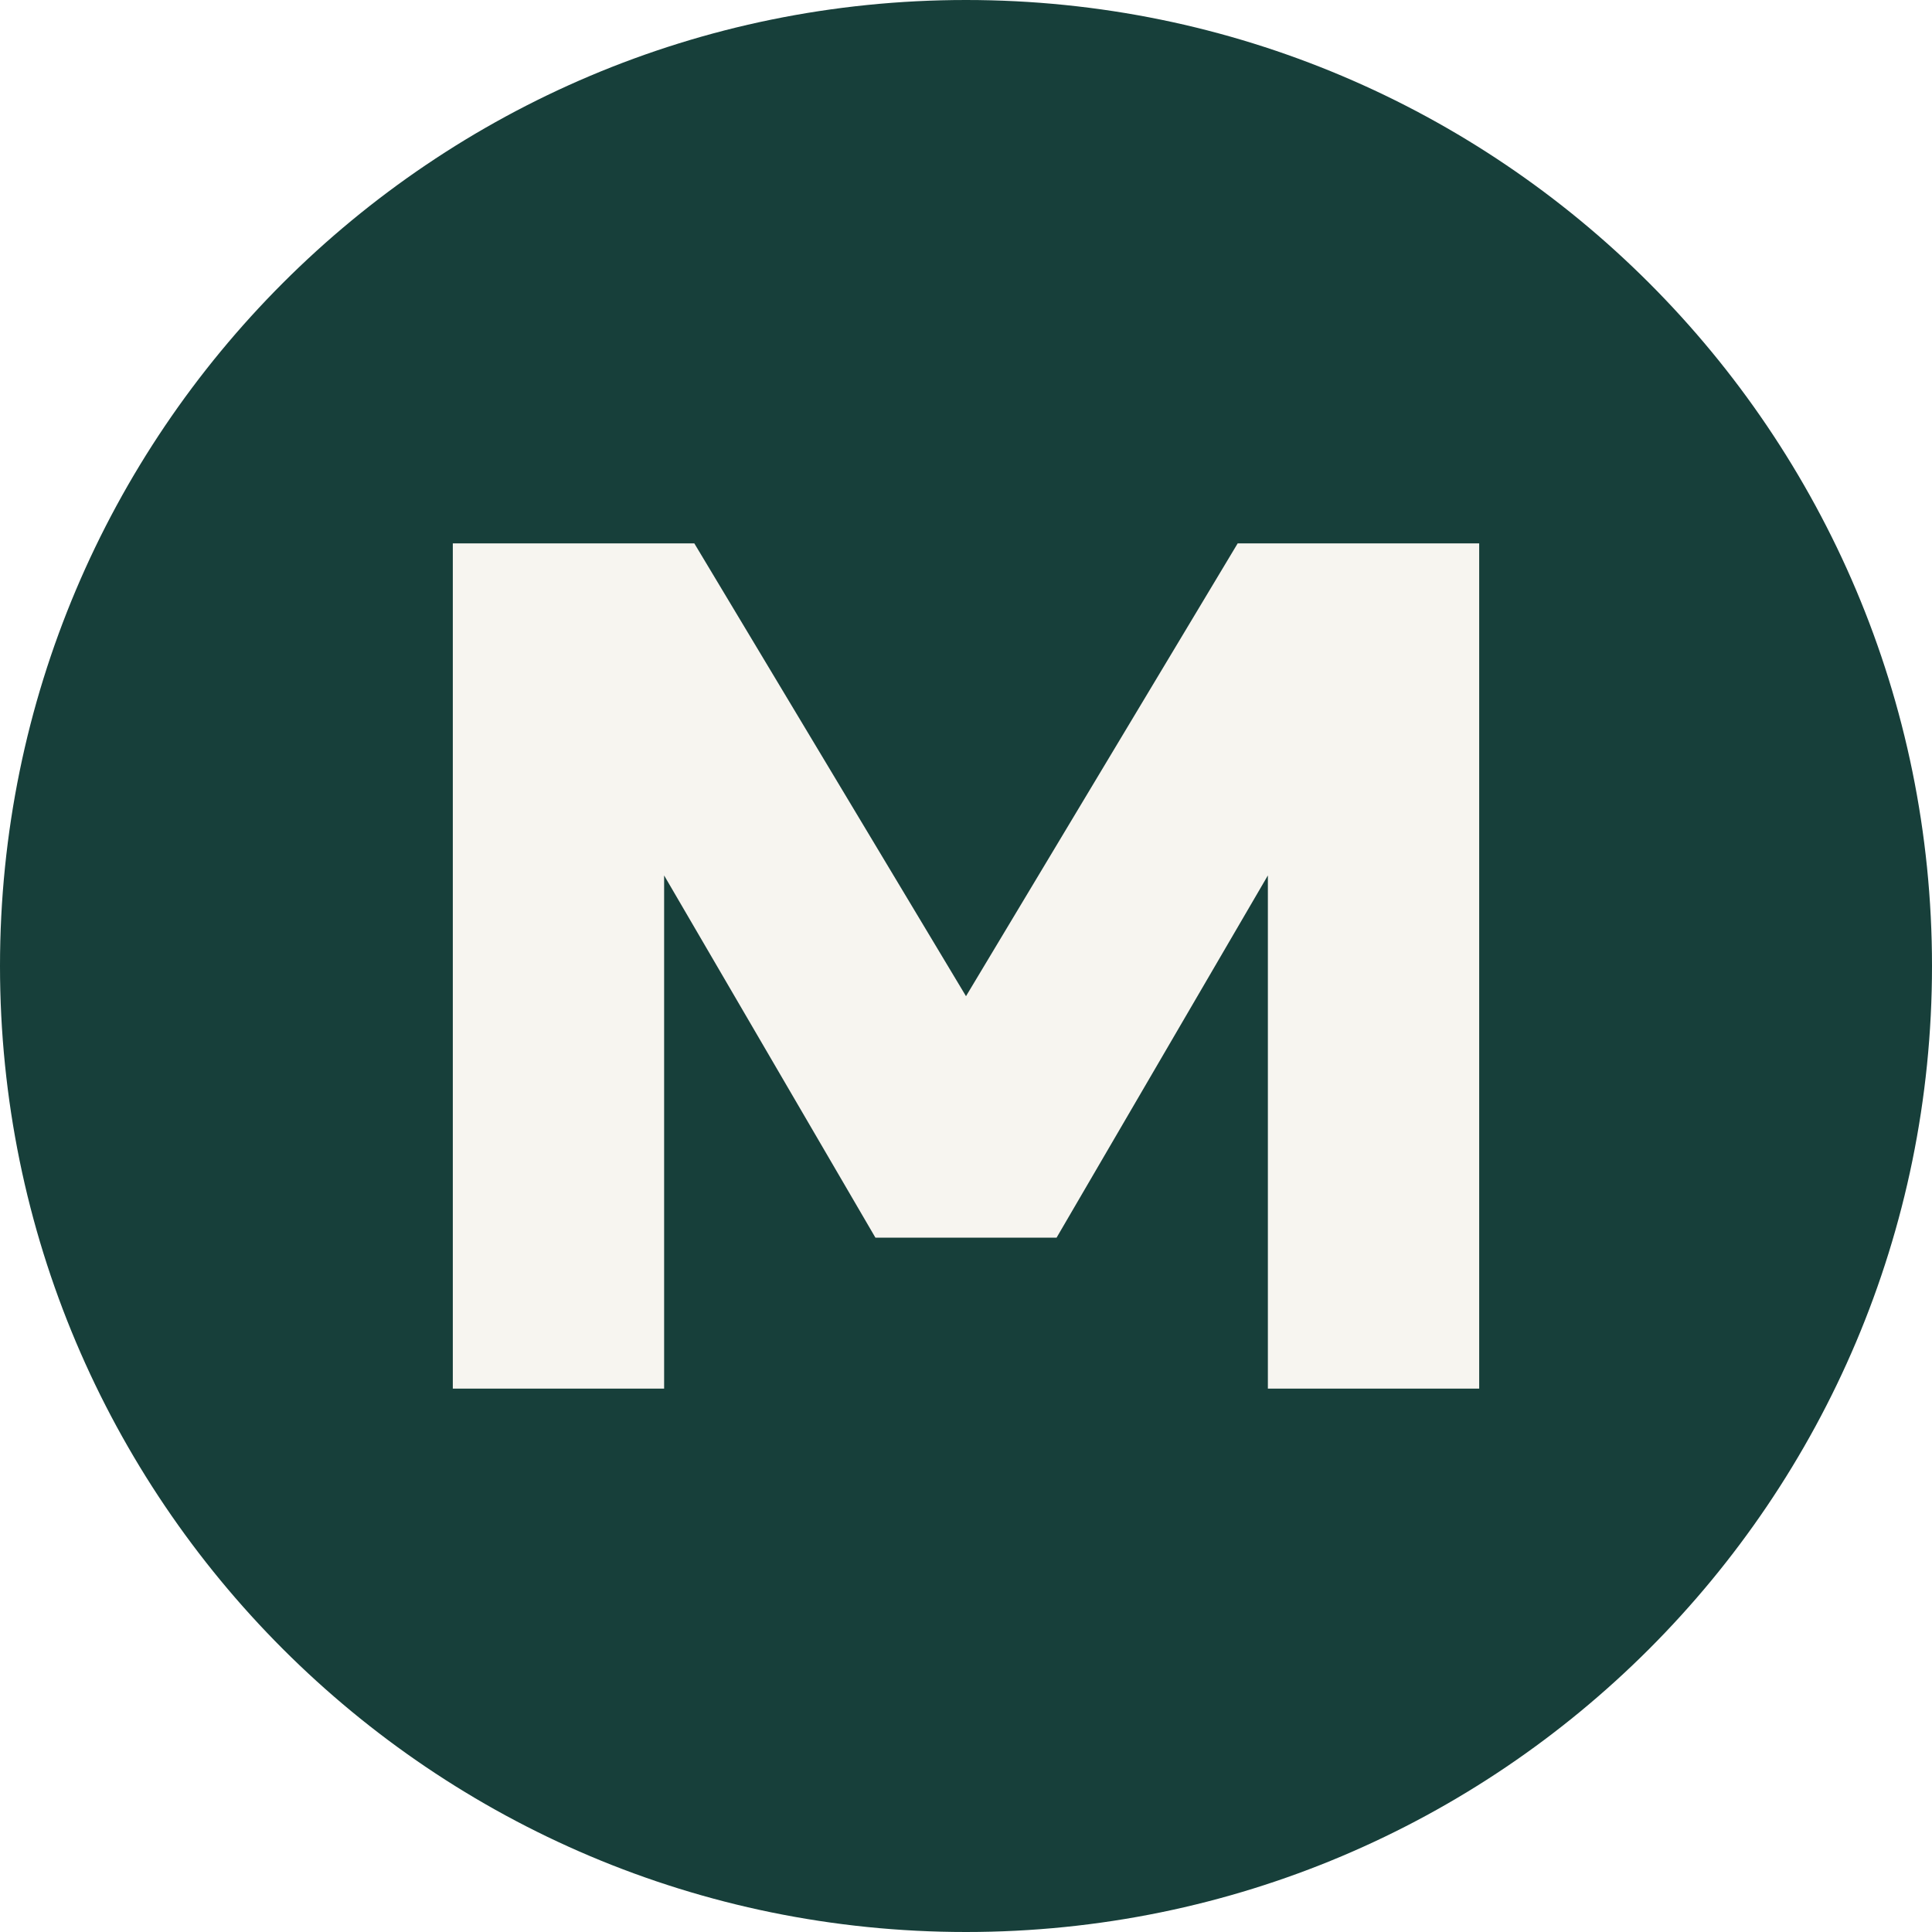
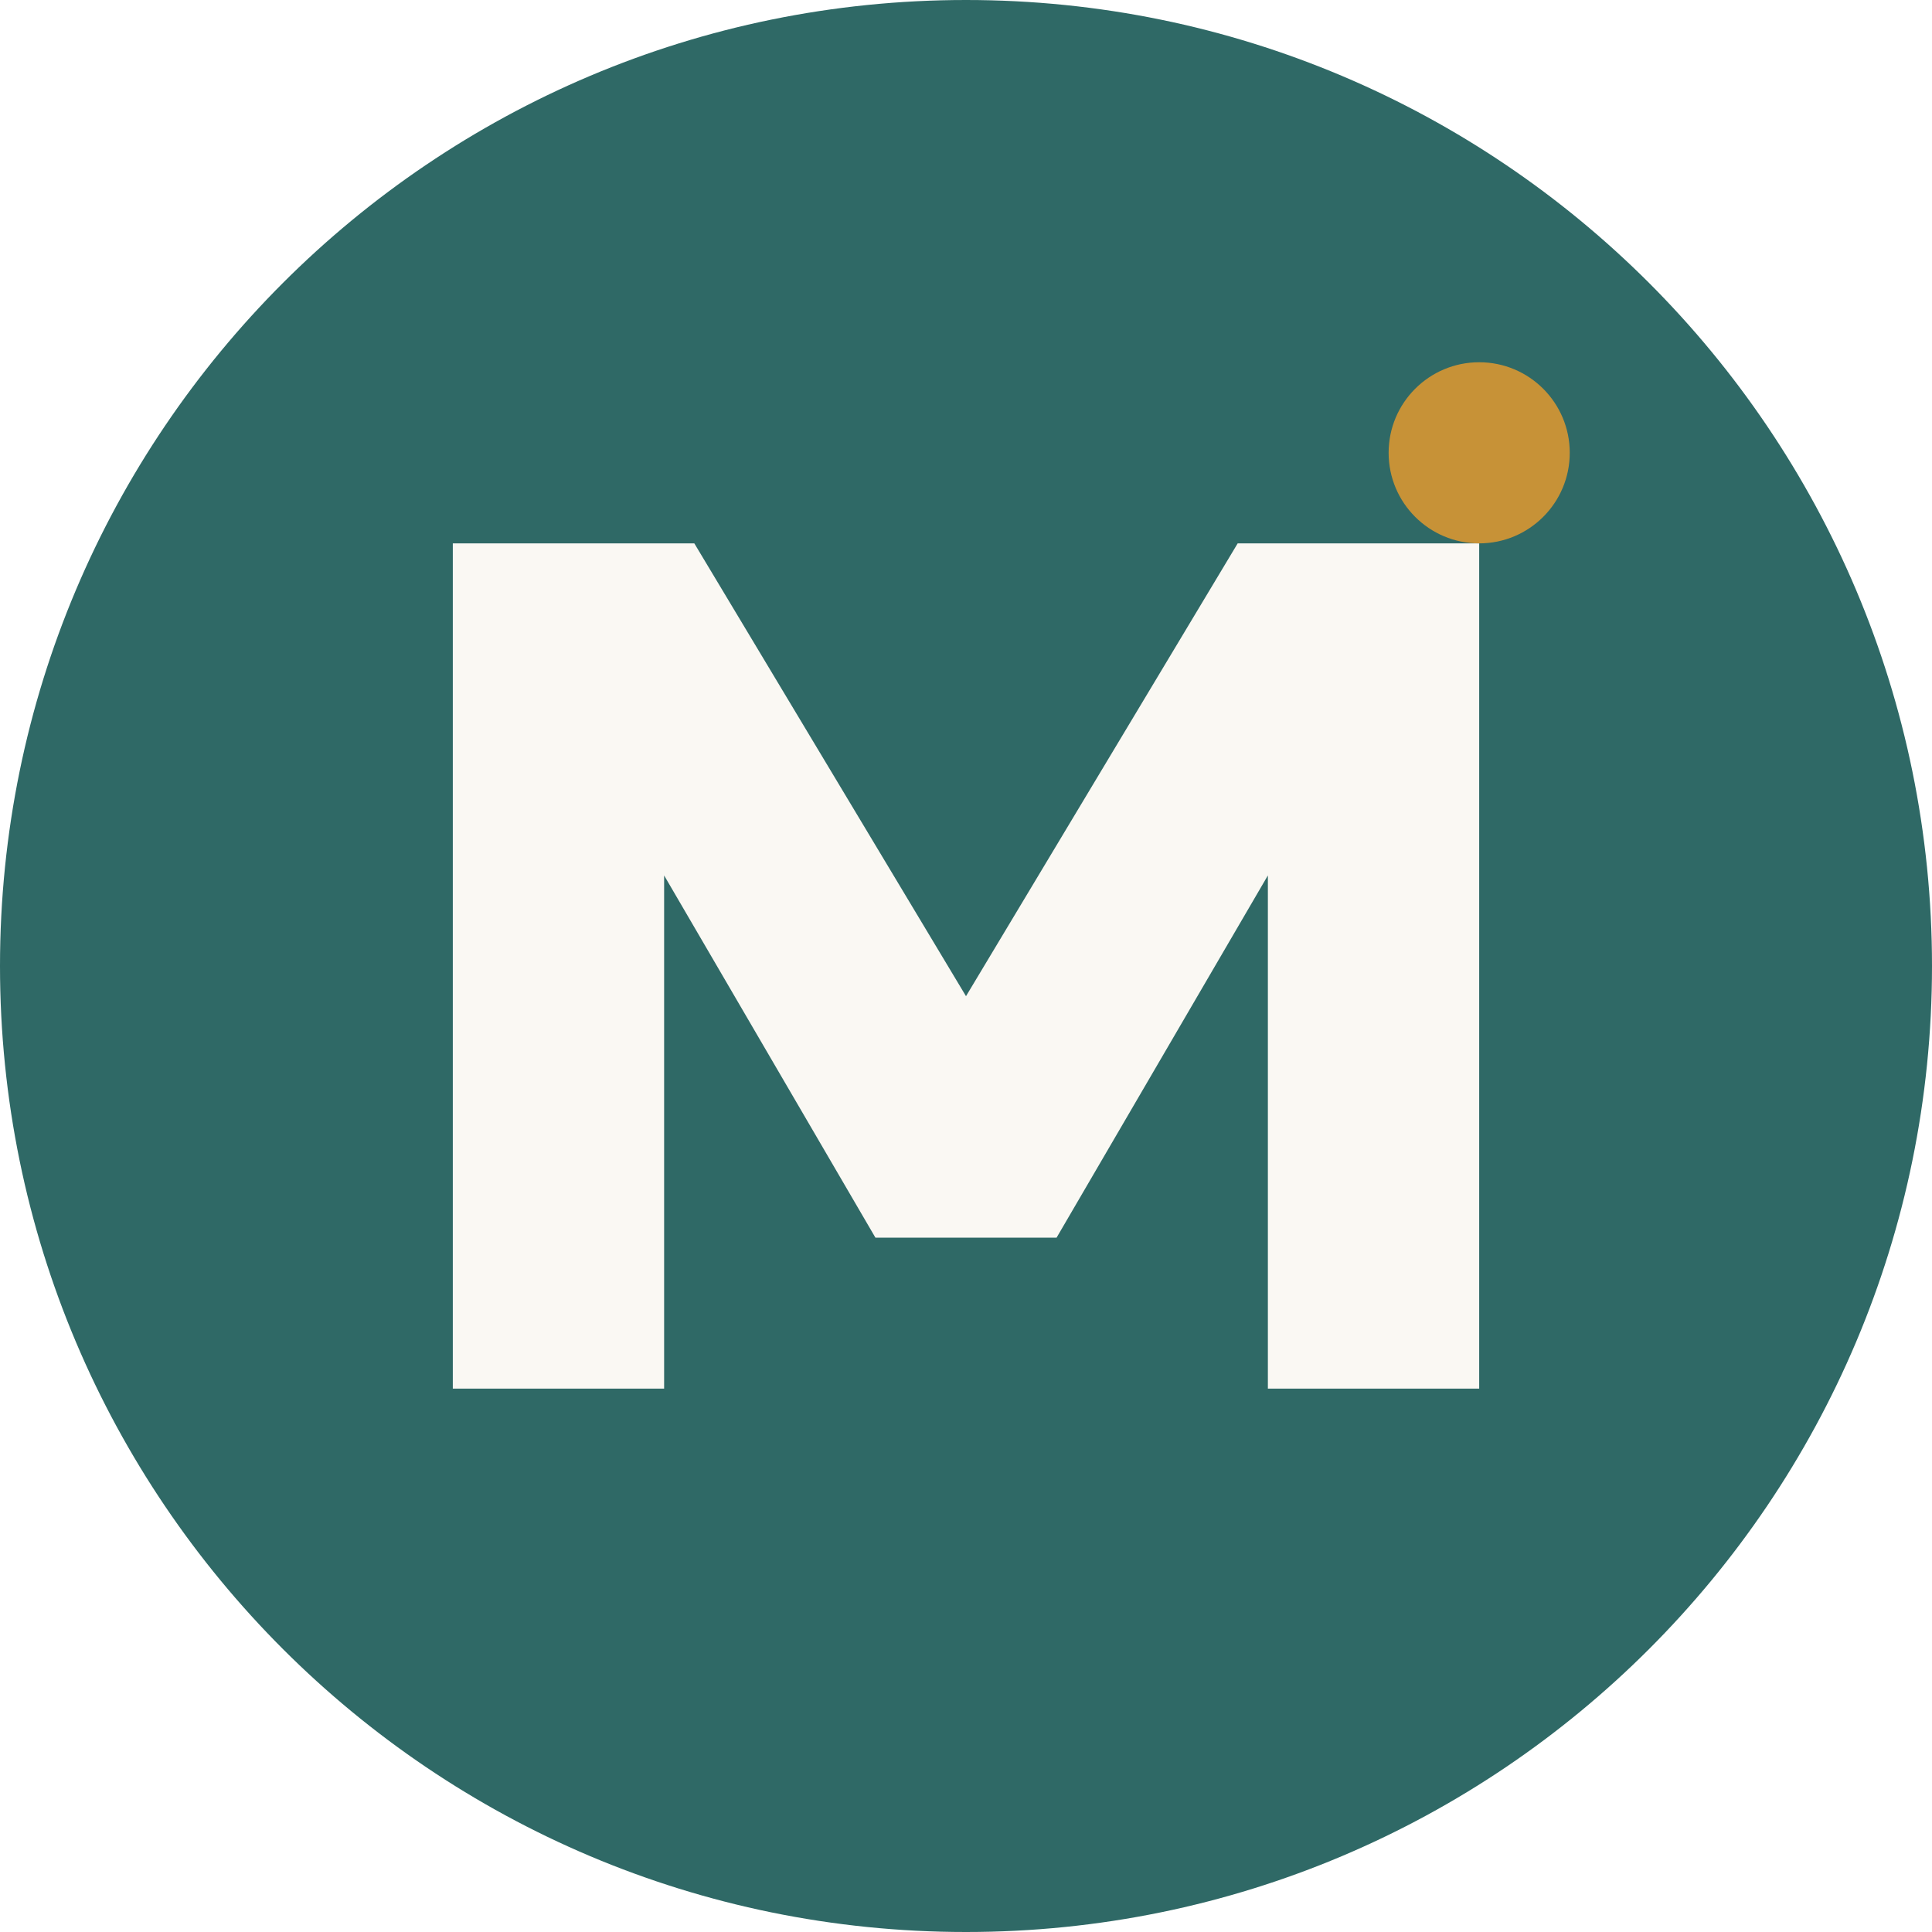
<svg xmlns="http://www.w3.org/2000/svg" viewBox="0 0 64 64">
-   <circle cx="32" cy="32" r="32" fill="#173f3a" />
-   <path d="M15 46V18h8l9 15 9-15h8v28h-7V29L35 41h-6l-7-12v17z" fill="#f7f5f0" />
+   <circle cx="32" cy="32" r="32" fill="#2f6966" />
+   <path d="M15 46V18h8l9 15 9-15h8v28h-7V29L35 41h-6l-7-12v17z" fill="#faf8f3" />
+   <circle cx="49" cy="15" r="3" fill="#c79237" />
</svg>
